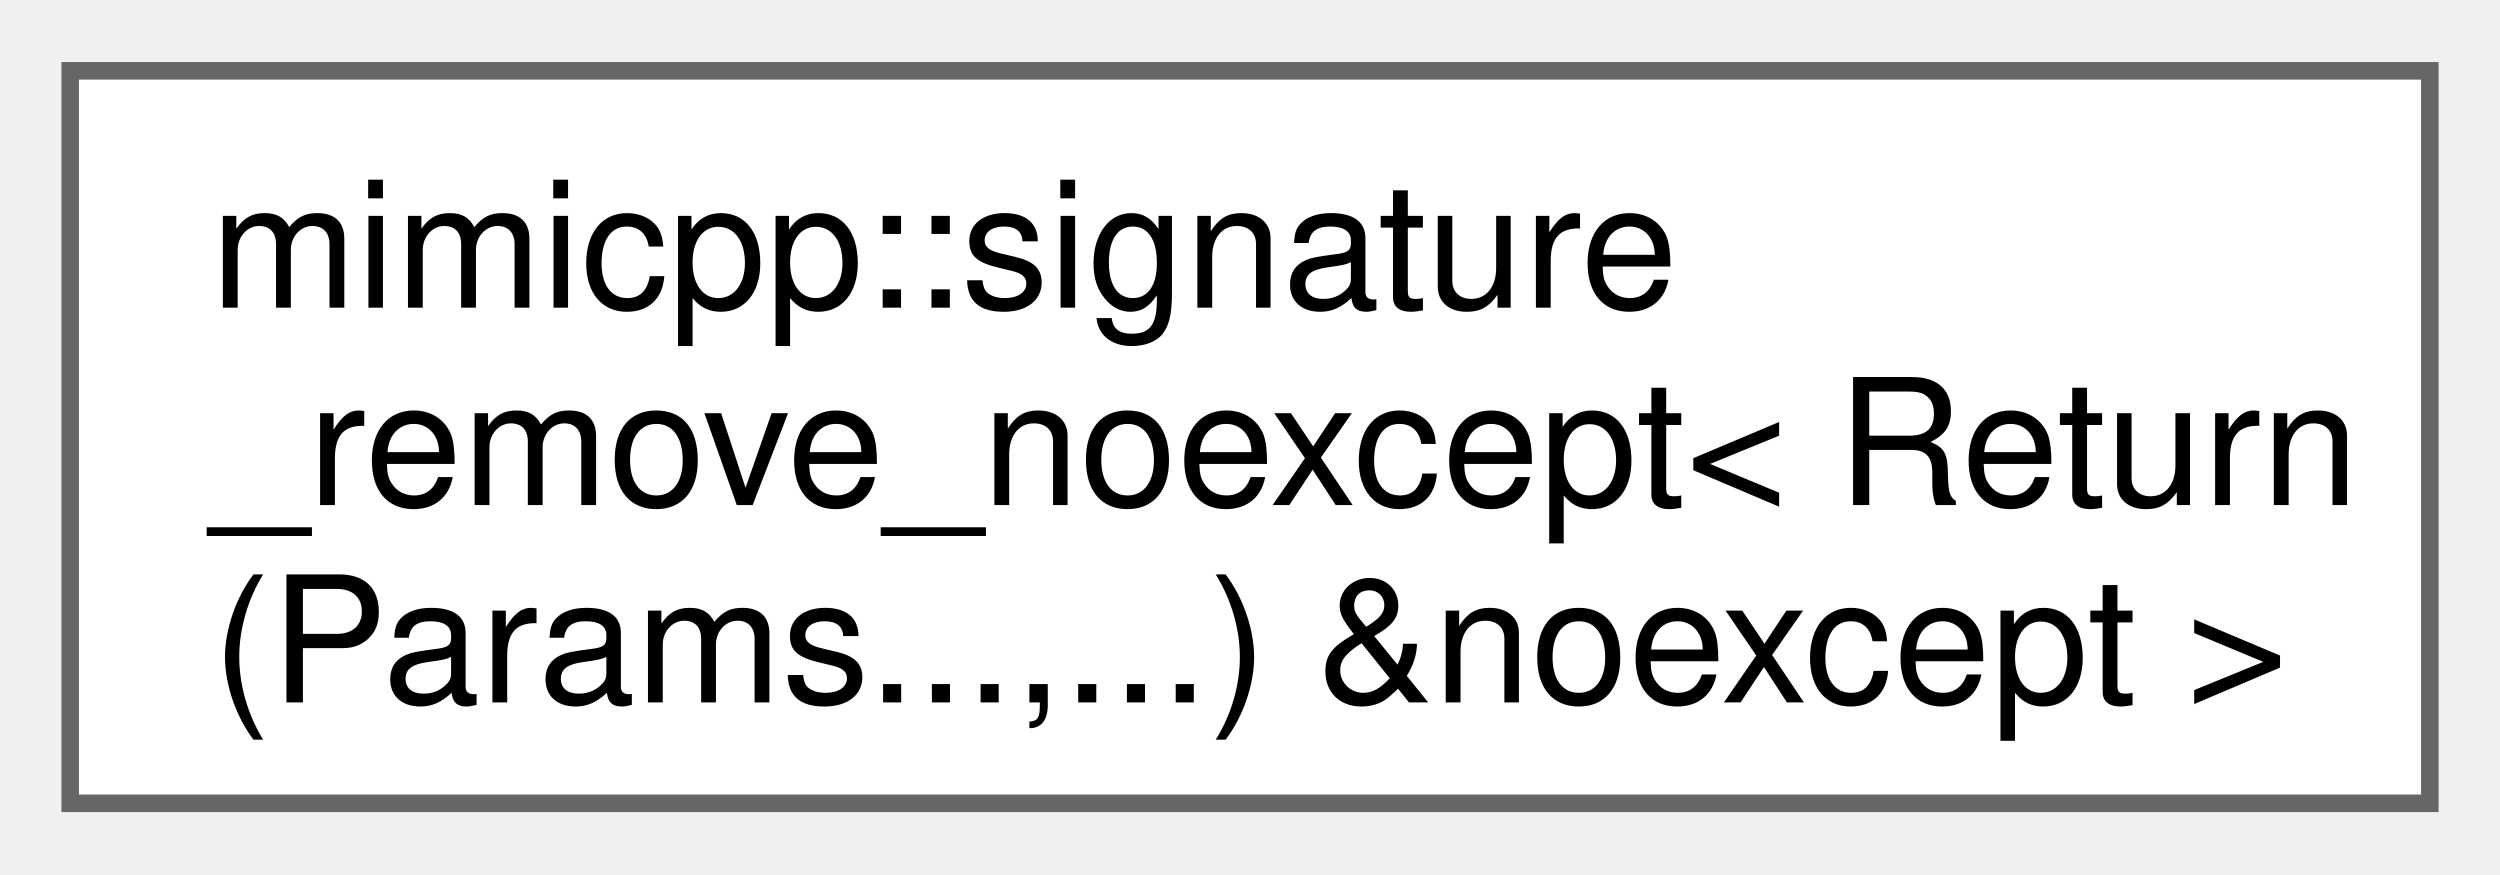
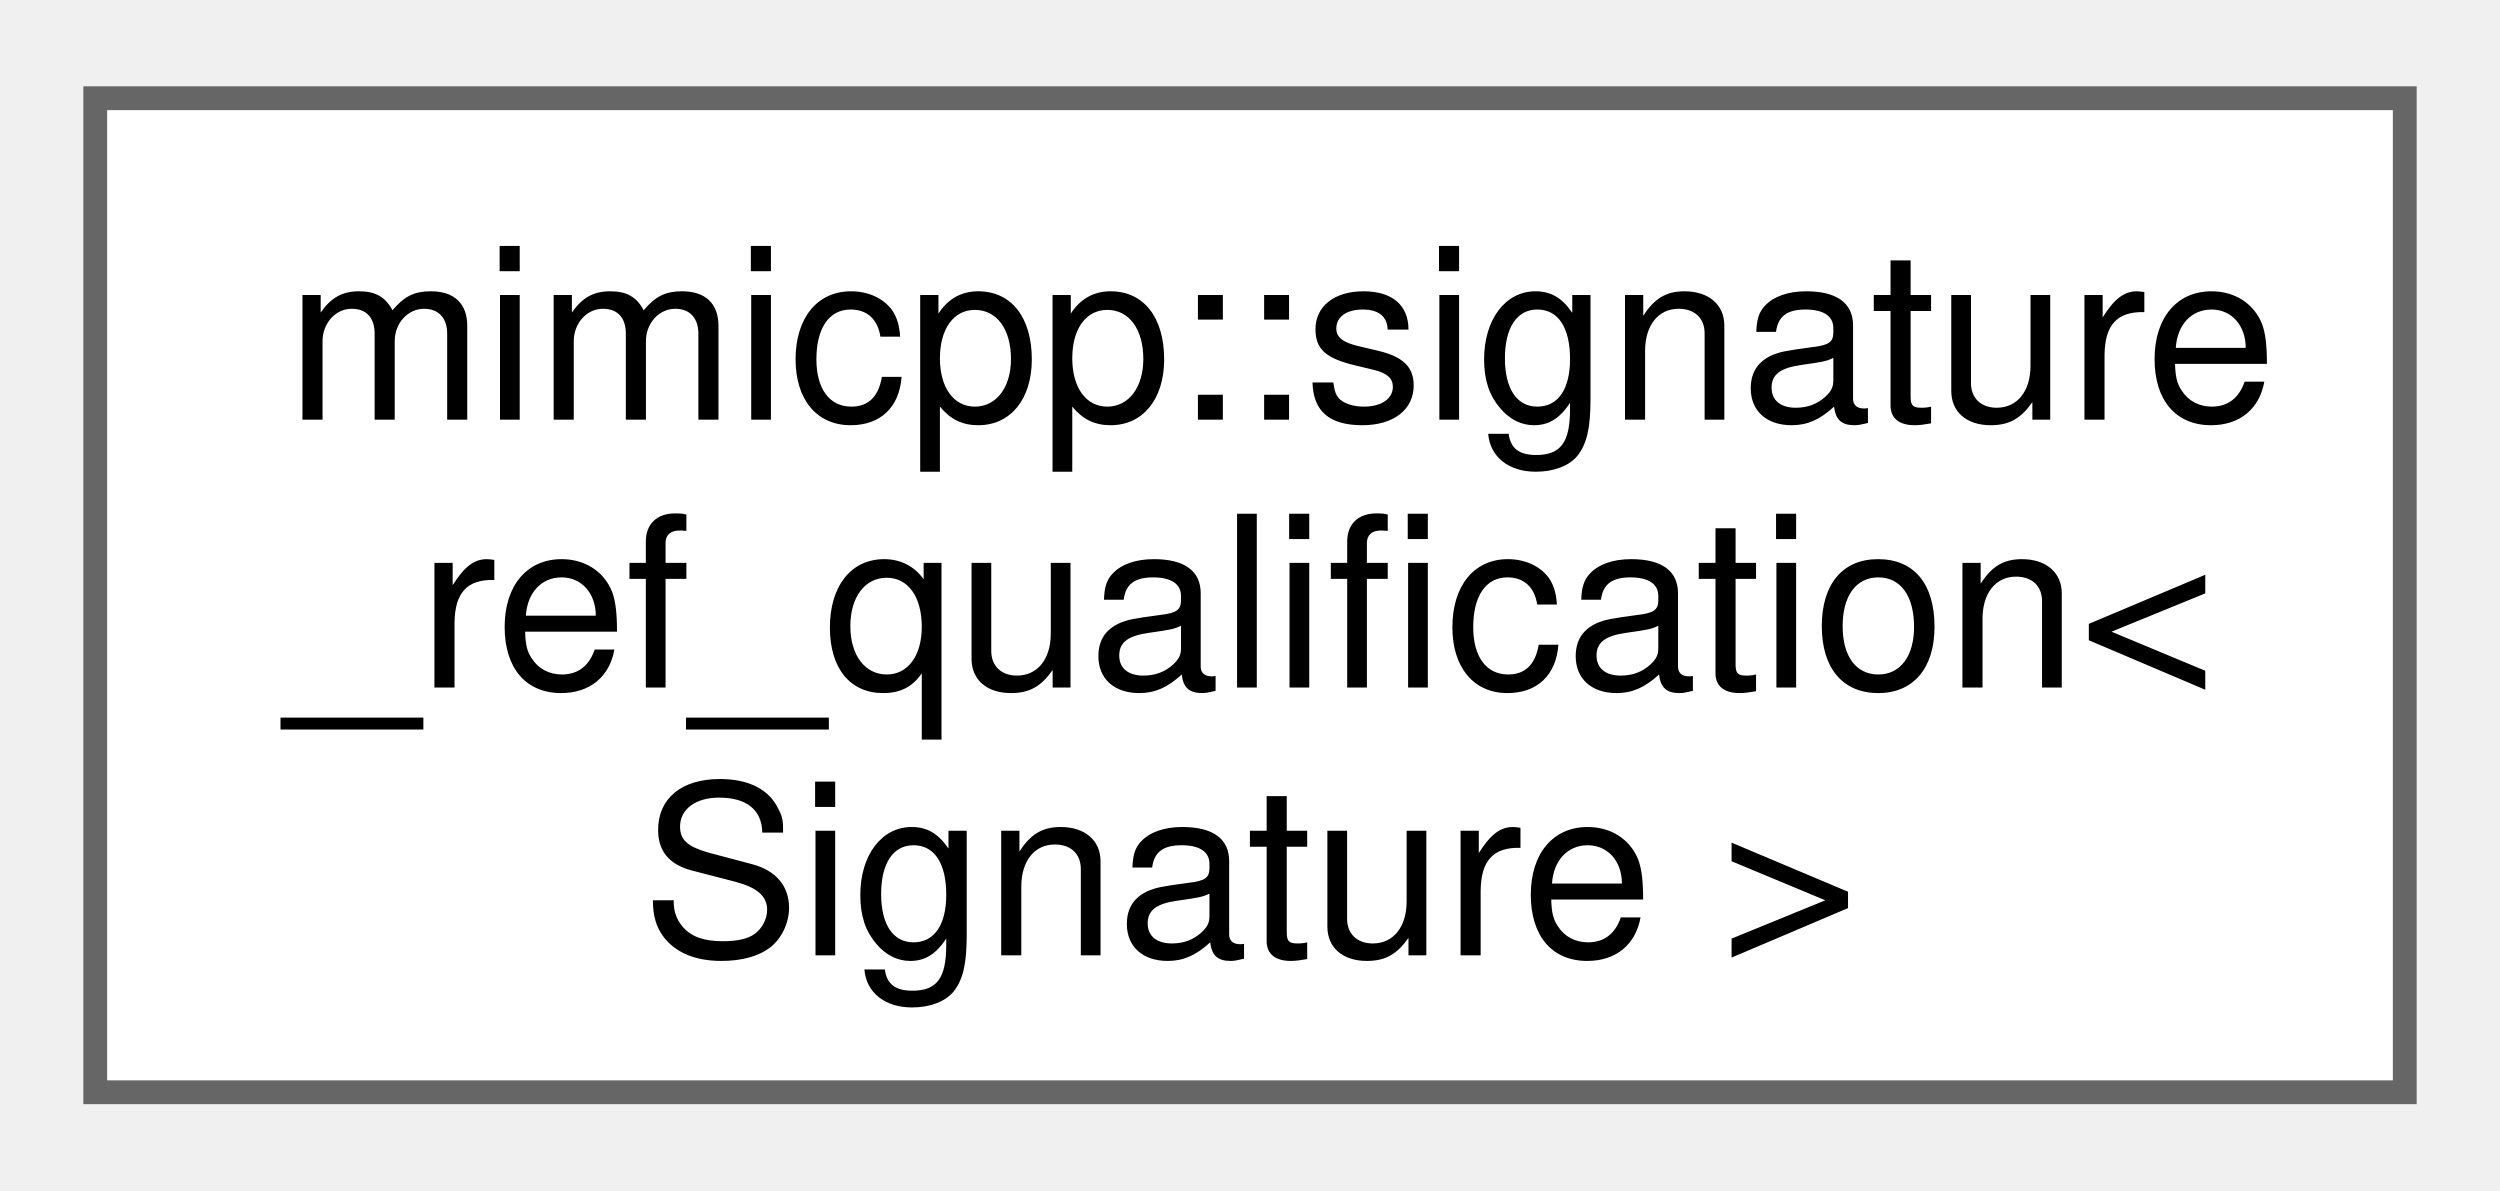
- <svg xmlns="http://www.w3.org/2000/svg" xmlns:xlink="http://www.w3.org/1999/xlink" width="143pt" height="50pt" viewBox="0.00 0.00 142.50 49.75">
+ <svg xmlns="http://www.w3.org/2000/svg" xmlns:xlink="http://www.w3.org/1999/xlink" width="105pt" height="50pt" viewBox="0.00 0.00 105.00 49.75">
  <g id="graph0" class="graph" transform="scale(1 1) rotate(0) translate(4 45.75)">
    <g id="Node000000" class="node">
      <g id="a_Node000000">
-         <a xlink:href="d4/db7/structmimicpp_1_1signature__remove__noexcept.html" target="_top" xlink:title=" ">
-           <polygon fill="white" stroke="#666666" points="134.5,-41.75 0,-41.75 0,0 134.5,0 134.5,-41.75" />
+         <a xlink:href="d7/d97/structmimicpp_1_1signature__ref__qualification.html" target="_top" xlink:title="Primary template.">
+           <polygon fill="white" stroke="#666666" points="97,-41.75 0,-41.75 0,0 97,0 97,-41.75" />
          <text text-anchor="start" x="8" y="-28.25" font-family="Helvetica,sans-Serif" font-size="10.00">mimicpp::signature</text>
-           <text text-anchor="start" x="8" y="-17" font-family="Helvetica,sans-Serif" font-size="10.00">_remove_noexcept&lt; Return</text>
-           <text text-anchor="middle" x="67.25" y="-5.75" font-family="Helvetica,sans-Serif" font-size="10.00">(Params...,...) &amp;noexcept &gt;</text>
+           <text text-anchor="start" x="8" y="-17" font-family="Helvetica,sans-Serif" font-size="10.00">_ref_qualification&lt;</text>
+           <text text-anchor="middle" x="48.5" y="-5.75" font-family="Helvetica,sans-Serif" font-size="10.00"> Signature &gt;</text>
        </a>
      </g>
    </g>
  </g>
</svg>
